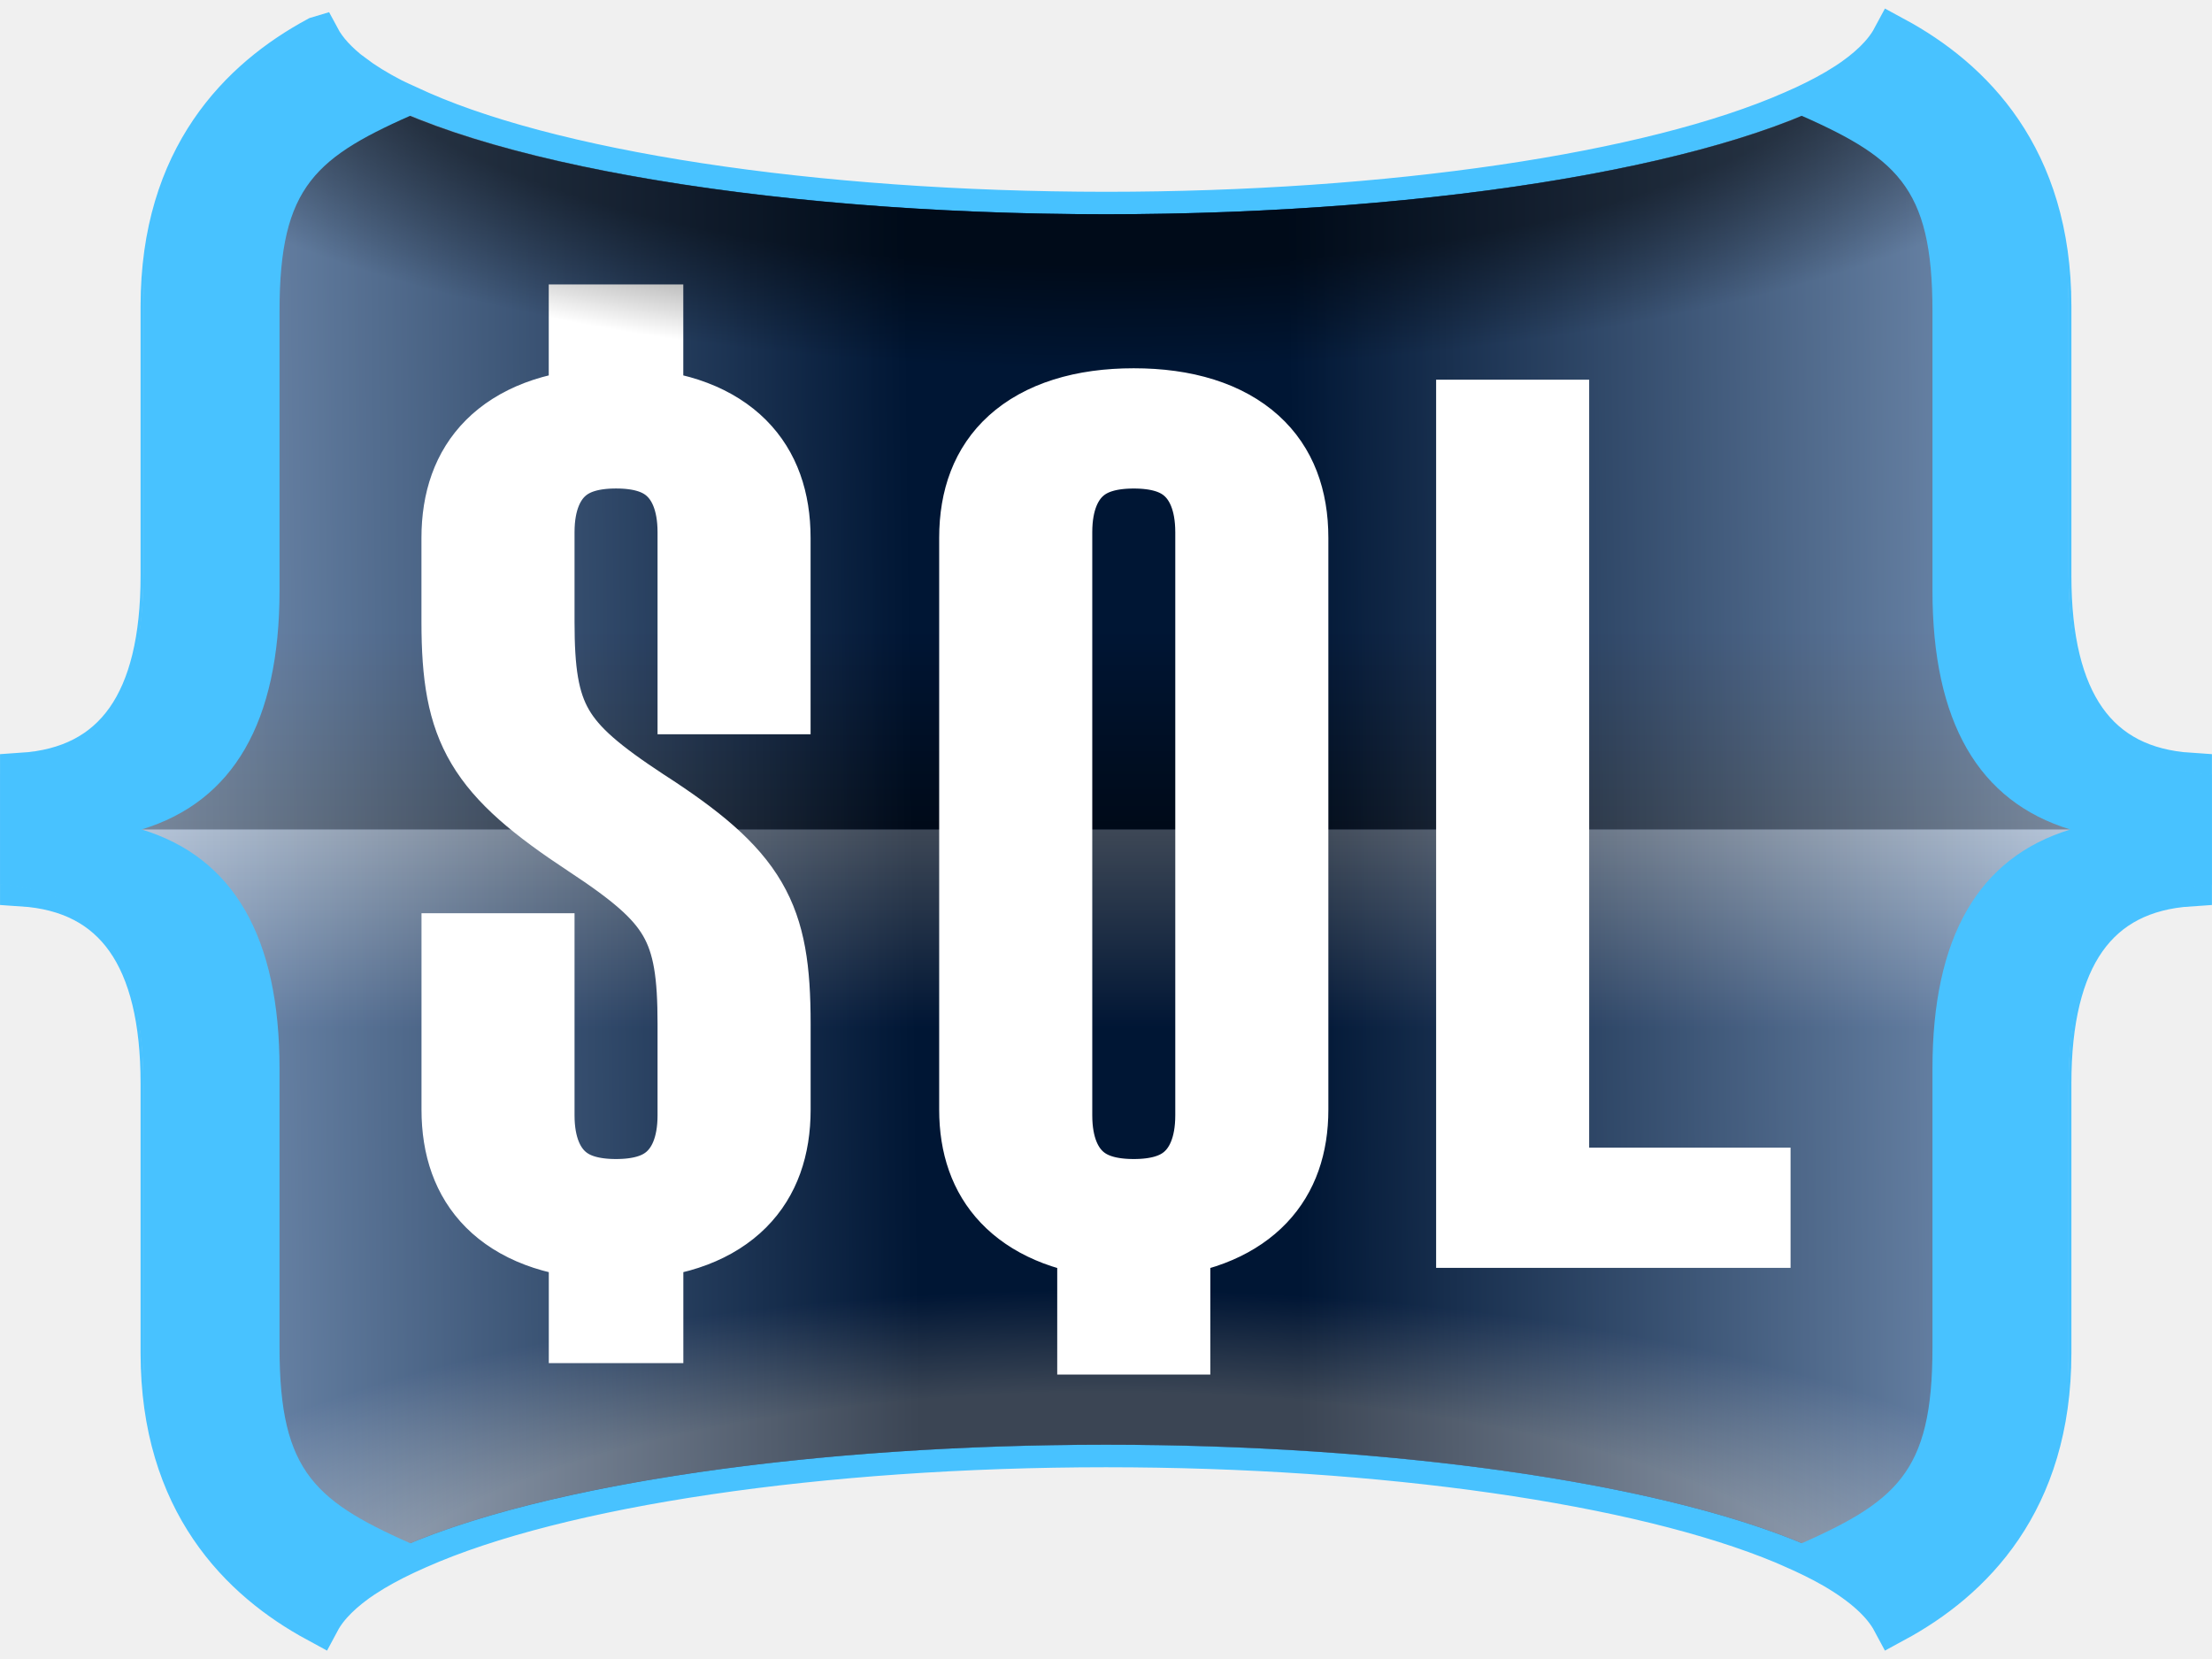
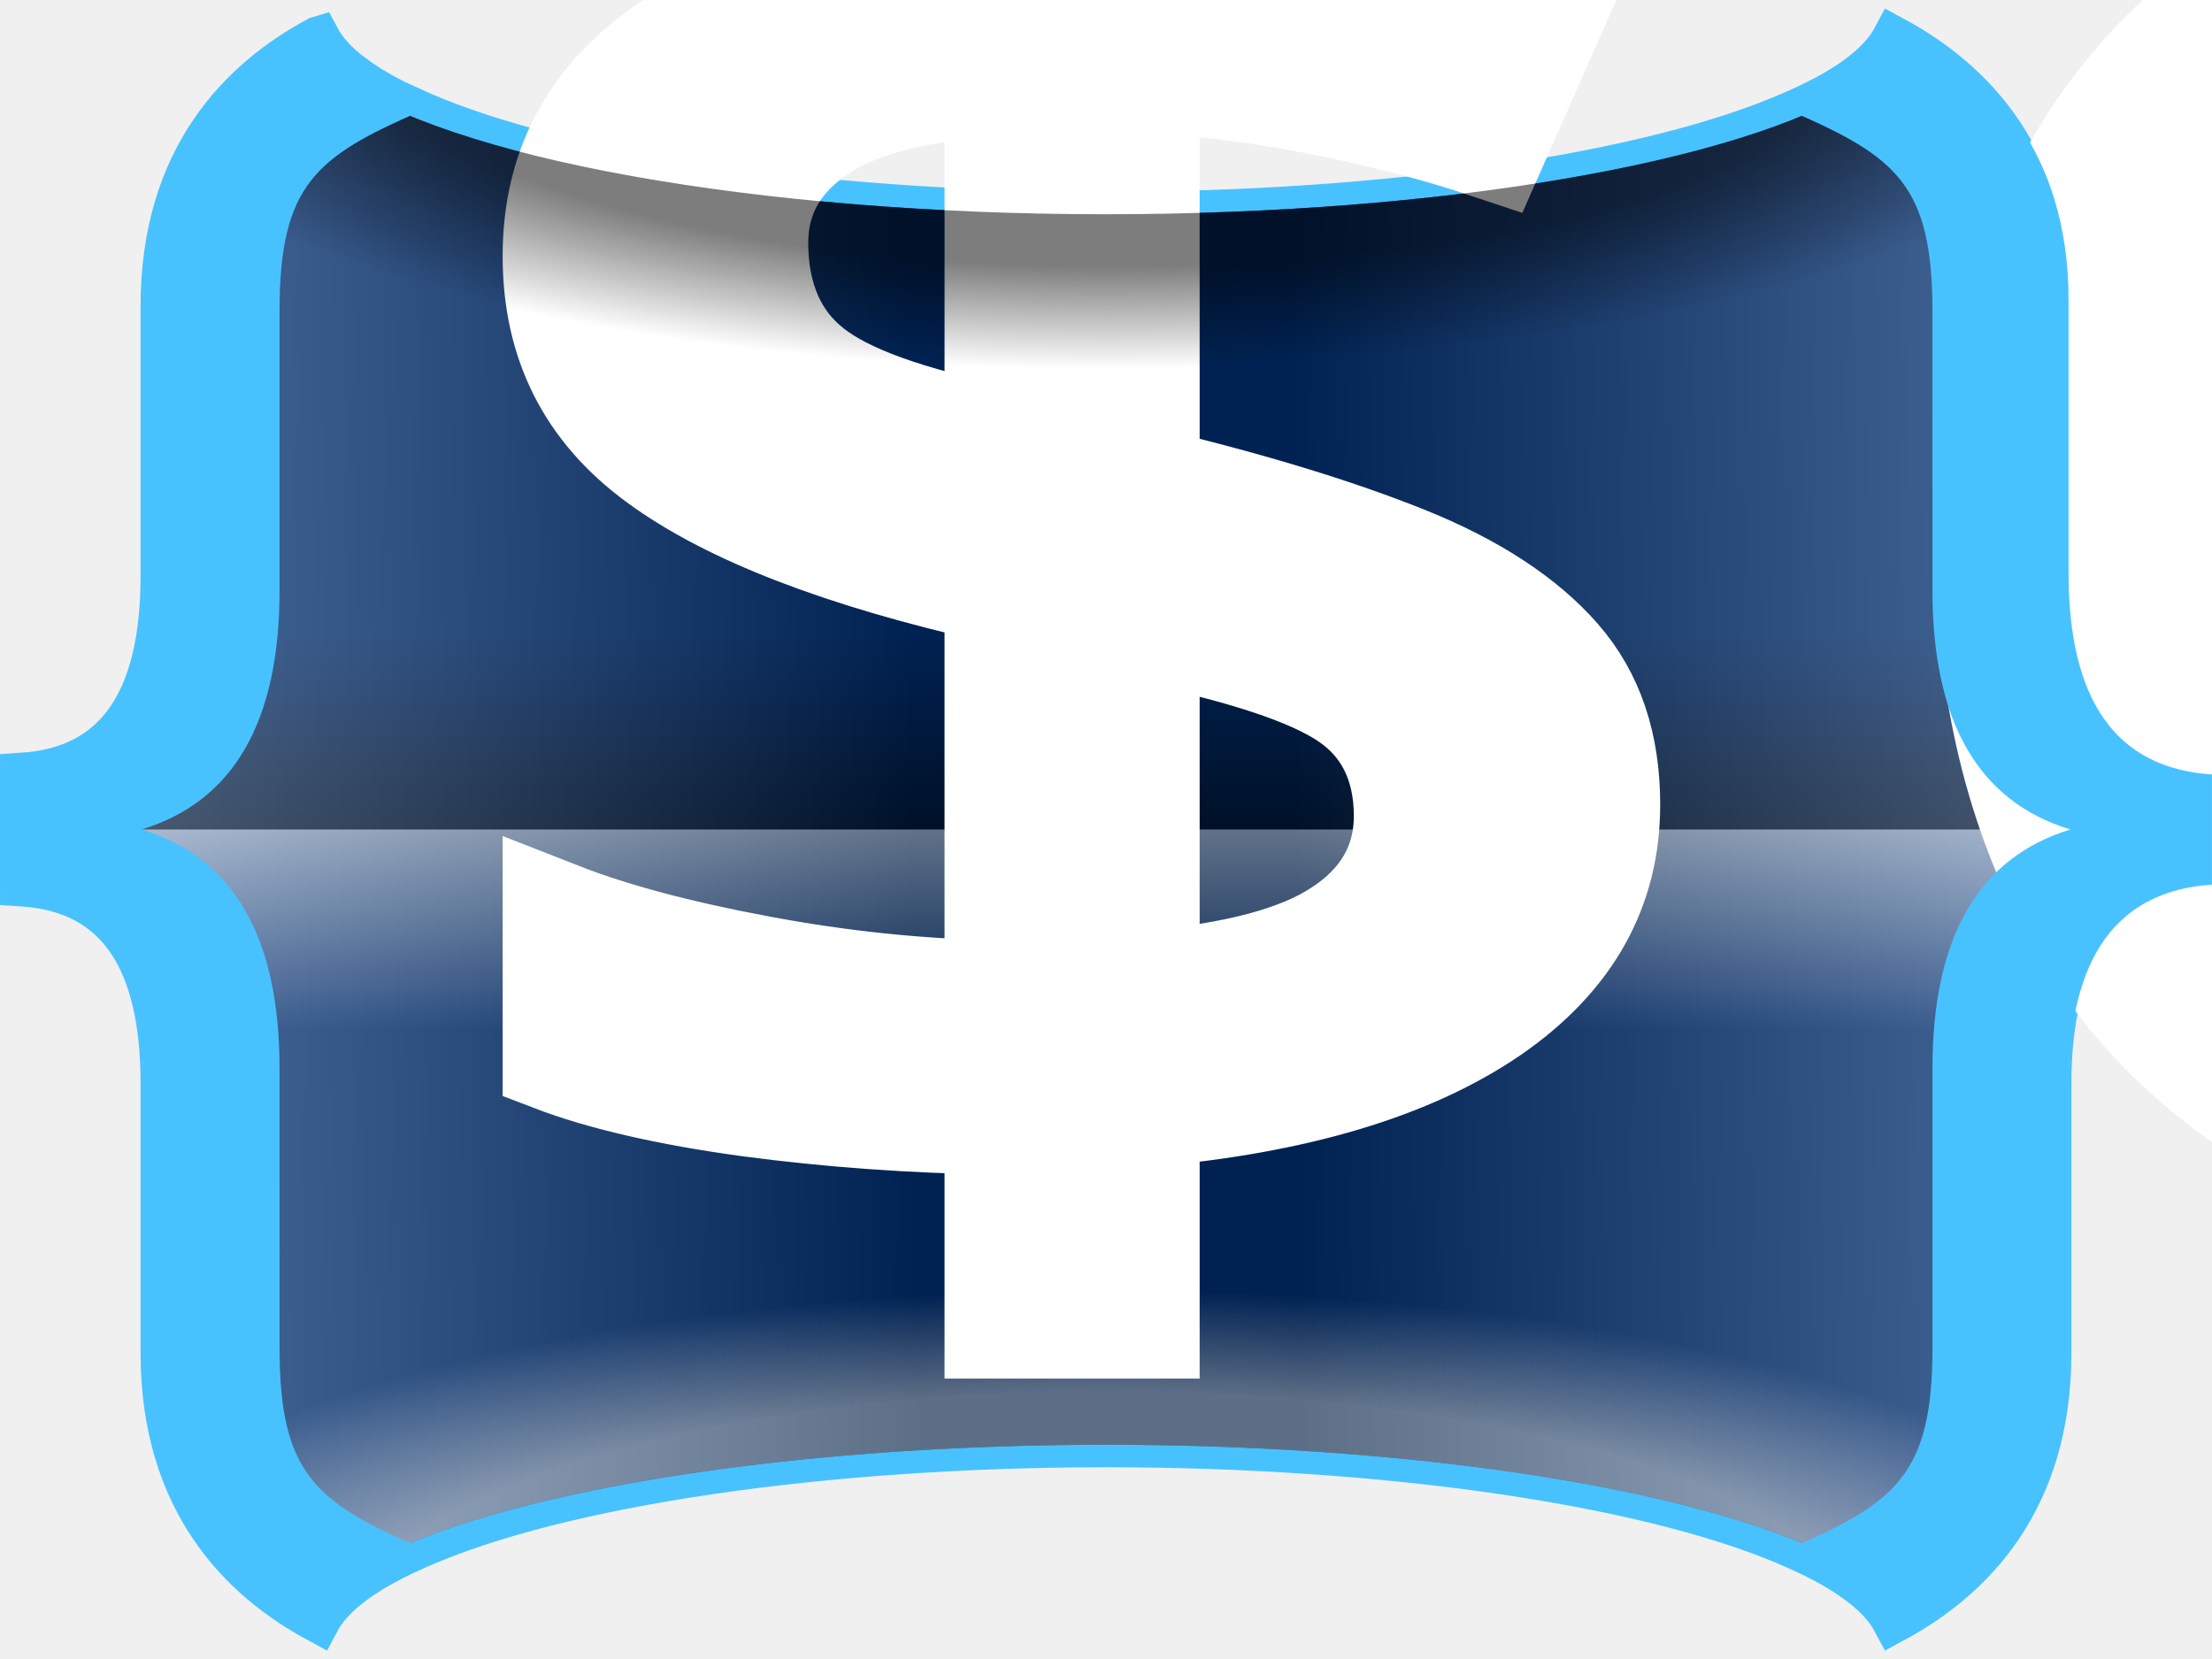
<svg xmlns="http://www.w3.org/2000/svg" xmlns:xlink="http://www.w3.org/1999/xlink" width="128" height="96" viewBox="0 0 33.867 25.4" version="1.1" id="svg1">
  <defs id="defs1">
-     <linearGradient xlink:href="#linearGradient9" id="linearGradient13" gradientUnits="userSpaceOnUse" x1="112.63" y1="47.008" x2="112.63" y2="42.604" />
    <linearGradient id="linearGradient9">
      <stop style="stop-color:#000000;stop-opacity:1;" offset="0" id="stop9" />
      <stop style="stop-color:#000000;stop-opacity:0;" offset="1" id="stop10" />
    </linearGradient>
-     <linearGradient xlink:href="#linearGradient15" id="linearGradient19" gradientUnits="userSpaceOnUse" x1="112.63" y1="47.008" x2="112.63" y2="51.412" />
    <linearGradient id="linearGradient15">
      <stop style="stop-color:#ffffff;stop-opacity:1;" offset="0" id="stop14" />
      <stop style="stop-color:#ffffff;stop-opacity:0;" offset="1" id="stop15" />
    </linearGradient>
-     <radialGradient xlink:href="#linearGradient24" id="radialGradient21-3-7-7-5" cx="112.63" cy="28.903" fx="112.63" fy="28.903" r="21.424" gradientTransform="matrix(1.115714,0,0,0.3694689,-13.03286,54.43308)" gradientUnits="userSpaceOnUse" />
    <linearGradient id="linearGradient24">
      <stop style="stop-color:#ffffff;stop-opacity:1;" offset="0.713" id="stop23" />
      <stop style="stop-color:#ffffff;stop-opacity:0;" offset="1" id="stop24" />
    </linearGradient>
-     <linearGradient xlink:href="#linearGradient27" id="linearGradient21" gradientUnits="userSpaceOnUse" gradientTransform="translate(6.645418,-28.01619)" x1="127.409" y1="75.024" x2="84.56" y2="75.539" />
-     <linearGradient id="linearGradient27">
-       <stop style="stop-color:#dce6f0;stop-opacity:1;" offset="0" id="stop27" />
-       <stop style="stop-color:#000000;stop-opacity:1;" offset="0.402" id="stop29" />
-       <stop style="stop-color:#000000;stop-opacity:1;" offset="0.6" id="stop30" />
-       <stop style="stop-color:#dce6f0;stop-opacity:1;" offset="1" id="stop28" />
-     </linearGradient>
-     <radialGradient xlink:href="#linearGradient20" id="radialGradient21-3-2-6-2-8" cx="112.63" cy="28.903" fx="112.63" fy="28.903" r="21.424" gradientTransform="matrix(1.115714,0,0,0.3694689,-13.03286,18.22397)" gradientUnits="userSpaceOnUse" />
    <linearGradient id="linearGradient20">
      <stop style="stop-color:#000000;stop-opacity:1;" offset="0.713" id="stop20" />
      <stop style="stop-color:#000000;stop-opacity:0;" offset="1" id="stop21" />
    </linearGradient>
+     <linearGradient xlink:href="#linearGradient9" id="linearGradient13-7" gradientUnits="userSpaceOnUse" x1="112.63" y1="47.008" x2="112.63" y2="42.604" />
+     <linearGradient xlink:href="#linearGradient15" id="linearGradient19-6" gradientUnits="userSpaceOnUse" x1="112.63" y1="47.008" x2="112.63" y2="51.412" />
+     <radialGradient xlink:href="#linearGradient24" id="radialGradient21-3-7-7-5-4" cx="112.63" cy="28.903" fx="112.63" fy="28.903" r="21.424" gradientTransform="matrix(1.115714,0,0,0.3694689,-13.03286,54.43308)" gradientUnits="userSpaceOnUse" />
+     <linearGradient xlink:href="#linearGradient31" id="linearGradient21-9" gradientUnits="userSpaceOnUse" gradientTransform="translate(6.645418,-28.01619)" x1="127.409" y1="75.024" x2="84.56" y2="75.539" />
+     <linearGradient id="linearGradient31">
+       <stop style="stop-color:#ffffff;stop-opacity:1;" offset="0" id="stop22" />
+       <stop style="stop-color:#000000;stop-opacity:1;" offset="0.402" id="stop25" />
+       <stop style="stop-color:#000000;stop-opacity:1;" offset="0.6" id="stop26" />
+       <stop style="stop-color:#ffffff;stop-opacity:1;" offset="1" id="stop31" />
+     </linearGradient>
+     <radialGradient xlink:href="#linearGradient20" id="radialGradient21-3-2-6-2-8-7" cx="112.63" cy="28.903" fx="112.63" fy="28.903" r="21.424" gradientTransform="matrix(1.115714,0,0,0.3694689,-13.03286,18.22397)" gradientUnits="userSpaceOnUse" />
  </defs>
  <g id="layer1">
-     <g id="g23-6-7-6" transform="matrix(0.6891996,0,0,0.6917737,-60.69109,-19.81888)">
-       <g id="g34-0-6-0">
-         <path id="rect6-3-5-5-1-6" style="opacity:1;fill:none;fill-opacity:1;stroke:#48c2ff;stroke-width:0.99;stroke-dasharray:none;stroke-opacity:1" d="m 95.124,29.509 c -1.701,0.916 -3.446,2.632 -3.446,5.916 v 1.369 4.597 c 0,2.806 -1.041,4.276 -3.122,4.413 v 0.041 2.329 0.041 c 2.082,0.136 3.122,1.608 3.122,4.413 v 4.426 1.54 c 0,3.284 1.746,4.999 3.446,5.916 a 17.669,4.488 0 0 1 1.022,-1.009 h 5.1e-4 a 17.669,4.488 0 0 1 0.895,-0.489 17.669,4.488 0 0 1 0.286,-0.129 17.669,4.488 0 0 1 15.302,-2.255 17.669,4.488 0 0 1 15.072,2.15 17.669,4.488 0 0 1 0.171,0.075 17.669,4.488 0 0 1 0.946,0.466 17.669,4.488 0 0 1 1.317,1.191 c 1.7,-0.916 3.446,-2.632 3.446,-5.916 v -1.54 -4.426 c 0,-2.806 1.041,-4.277 3.122,-4.413 v -0.041 -2.329 -0.041 c -2.082,-0.136 -3.122,-1.607 -3.122,-4.413 v -4.597 -1.369 c 0,-3.284 -1.746,-5 -3.446,-5.916 a 17.669,4.488 0 0 1 -1.066,1.037 h -5e-4 a 17.669,4.488 0 0 1 -0.898,0.483 17.669,4.488 0 0 1 -0.274,0.122 17.669,4.488 0 0 1 -15.266,2.238 17.669,4.488 0 0 1 -15.53,-2.363 17.669,4.488 0 0 1 -0.337,-0.156 17.669,4.488 0 0 1 -0.883,-0.541 l -5.1e-4,5.16e-4 a 17.669,4.488 0 0 1 -0.755,-0.821 z" />
-         <path id="rect6-2-8-6" style="fill:#003074;fill-opacity:1;stroke-width:2.957" d="m 95.535,30.331 -2.628,2.53 -0.519,4.839 -0.454,7.106 -0.728,-0.084 v 5.603 l 1.291,0.014 0.227,8.007 0.552,3.117 2.531,2.034 h 5.17e-4 a 18.032,4.488 0 0 1 16.823,-2.872 18.032,4.488 0 0 1 16.522,2.69 l 2.213,-1.289 0.909,-3.419 -0.043,-8.181 1.823,-2.056 v -3.563 l -1.518,-8.509 0.719,-0.543 -1.007,-1.383 -1.163,-2.816 L 129.407,30.548 a 18.032,4.488 0 0 1 -16.777,2.843 18.032,4.488 0 0 1 -17.095,-3.06 z" />
-         <rect style="opacity:0.534;fill:url(#linearGradient13);fill-opacity:1;stroke:none;stroke-width:6.253;stroke-dasharray:none" id="rect7-4-9-1" width="42.848" height="4.404" x="91.206" y="42.604" />
-         <rect style="opacity:0.534;fill:url(#linearGradient19);fill-opacity:1;stroke:none;stroke-width:6.253;stroke-dasharray:none" id="rect7-8-8-2-8" width="42.848" height="4.404" x="91.206" y="47.008" />
-         <path id="path19-8-6-6-7-4" style="opacity:0.51;fill:url(#radialGradient21-3-7-7-5);stroke-width:5.025" d="m 112.63,57.197 a 23.903,7.916 0 0 0 -19.517,3.346 l 0.163,0.92 2.531,2.034 h 5.17e-4 a 18.032,4.488 0 0 1 16.823,-2.872 18.032,4.488 0 0 1 16.522,2.69 l 2.213,-1.289 0.436,-1.641 a 23.903,7.916 0 0 0 -19.171,-3.187 z" />
-         <path id="rect6-3-5-9-9" style="opacity:0.55;fill:url(#linearGradient21);fill-opacity:1;stroke-width:2.957" d="m 94.764,29.511 c -1.736,0.916 -3.517,2.631 -3.517,5.915 v 1.368 4.597 c 0,2.805 -1.062,4.276 -3.186,4.412 v 0.041 2.329 0.041 c 2.124,0.136 3.186,1.607 3.186,4.413 v 4.425 1.539 c 0,3.283 1.782,4.999 3.517,5.915 a 18.032,4.488 0 0 1 1.043,-1.009 h 5.2e-4 a 18.032,4.488 0 0 1 0.914,-0.489 18.032,4.488 0 0 1 0.292,-0.129 18.032,4.488 0 0 1 15.617,-2.255 18.032,4.488 0 0 1 15.382,2.15 18.032,4.488 0 0 1 0.175,0.075 18.032,4.488 0 0 1 0.965,0.466 18.032,4.488 0 0 1 1.344,1.191 c 1.735,-0.916 3.517,-2.632 3.517,-5.915 v -1.539 -4.425 c 0,-2.805 1.062,-4.276 3.186,-4.413 v -0.041 -2.329 -0.041 c -2.124,-0.136 -3.186,-1.607 -3.186,-4.412 v -4.597 -1.368 c 0,-3.283 -1.782,-4.999 -3.517,-5.915 A 18.032,4.488 0 0 1 129.408,30.548 h -5.1e-4 a 18.032,4.488 0 0 1 -0.917,0.483 18.032,4.488 0 0 1 -0.28,0.122 18.032,4.488 0 0 1 -15.58,2.238 18.032,4.488 0 0 1 -15.85,-2.363 18.032,4.488 0 0 1 -0.344,-0.156 18.032,4.488 0 0 1 -0.901,-0.541 l -5.2e-4,5.17e-4 a 18.032,4.488 0 0 1 -0.771,-0.821 z" />
-         <path d="m 94.985,44.781 c 0,-1.863 -0.885,-2.98 -2.561,-3.073 v -2.049 h -0.559 v 2.049 c -1.676,0.093 -2.561,1.211 -2.561,3.073 v 2.049 c 0,2.654 0.466,3.586 2.561,5.262 1.863,1.49 2.189,2.189 2.189,4.564 v 2.235 c 0,1.537 -0.792,2.142 -1.909,2.142 -1.118,0 -1.909,-0.605 -1.909,-2.142 v -3.865 h -0.931 v 3.725 c 0,1.863 0.885,2.98 2.561,3.073 v 2.049 h 0.559 v -2.049 c 1.676,-0.093 2.561,-1.211 2.561,-3.073 v -2.096 c 0,-2.654 -0.419,-3.586 -2.561,-5.262 -1.863,-1.49 -2.189,-2.189 -2.189,-4.564 v -2.189 c 0,-1.537 0.792,-2.142 1.909,-2.142 1.118,0 1.909,0.605 1.909,2.142 v 3.865 h 0.931 z m 8.042,19.372 v -2.375 c 1.537,-0.186 2.375,-1.257 2.375,-3.027 v -13.97 c 0,-1.956 -0.978,-3.073 -2.841,-3.073 -1.863,0 -2.841,1.118 -2.841,3.073 v 13.97 c 0,1.77 0.838,2.841 2.375,3.027 v 2.375 z m -0.466,-3.12 c -1.118,0 -1.909,-0.605 -1.909,-2.142 V 44.641 c 0,-1.537 0.792,-2.142 1.909,-2.142 1.118,0 1.909,0.605 1.909,2.142 v 14.25 c 0,1.537 -0.792,2.142 -1.909,2.142 z M 114.701,61.545 V 60.754 H 110.649 V 41.987 h -0.931 V 61.545 Z" id="text6-9-9-0-5-6" style="font-weight:100;font-size:46.568px;font-family:'Aeternus Nano';-inkscape-font-specification:'Aeternus Nano Thin';letter-spacing:2.221px;fill:#ffffff;stroke:#ffffff;stroke-width:2.148" transform="scale(1.104191,0.9056405)" aria-label="$QL" />
-         <path id="path19-8-6-8-0-3-7" style="opacity:0.51;fill:url(#radialGradient21-3-2-6-2-8);stroke-width:5.025" d="m 95.535,30.331 -2.628,2.53 -0.053,0.489 a 23.903,7.916 0 0 0 19.775,3.469 23.903,7.916 0 0 0 19.291,-3.241 l -0.836,-2.023 -1.678,-1.007 a 18.032,4.488 0 0 1 -16.777,2.843 18.032,4.488 0 0 1 -17.095,-3.06 z" />
-         <path id="text1-1-12-0-1-8" style="font-size:41.835px;font-family:'Segoe UI';-inkscape-font-specification:'Segoe UI';fill:#48c2ff;fill-opacity:1;stroke-width:0.219" d="m 130.496,29.307 a 18.032,4.54 0 0 1 -2.623,1.811 c 2.31,1.002 3.117,1.626 3.117,4.421 v 1.136 4.919 0.124 c 0,2.907 1.021,4.67 3.064,5.29 -2.043,0.62 -3.064,2.384 -3.064,5.291 v 0.124 4.745 1.31 c 0,2.794 -0.806,3.419 -3.116,4.421 a 18.032,4.54 0 0 1 2.622,1.811 c 1.735,-0.927 3.517,-2.662 3.517,-5.984 v -1.557 -4.477 c 0,-2.838 1.062,-4.326 3.186,-4.464 v -0.041 -2.356 -0.041 c -2.124,-0.138 -3.186,-1.626 -3.186,-4.463 v -4.65 -1.384 c 0,-3.322 -1.782,-5.057 -3.517,-5.984 z" />
-         <path id="text1-1-12-9-6-2-8" style="font-size:41.835px;font-family:'Segoe UI';-inkscape-font-specification:'Segoe UI';fill:#48c2ff;fill-opacity:1;stroke-width:0.219" d="m 94.764,29.307 c -1.736,0.927 -3.517,2.662 -3.517,5.984 v 1.384 4.65 c 0,2.838 -1.062,4.326 -3.186,4.463 v 0.041 2.356 0.041 c 2.124,0.138 3.186,1.626 3.186,4.464 v 4.477 1.557 c 0,3.321 1.782,5.057 3.517,5.984 A 18.032,4.54 0 0 1 97.385,62.898 C 95.076,61.896 94.27,61.272 94.27,58.477 V 57.168 52.422 52.298 c 0,-2.907 -1.021,-4.671 -3.064,-5.291 2.043,-0.62 3.064,-2.383 3.064,-5.29 v -0.124 -4.919 -1.136 c 0,-2.795 0.807,-3.42 3.117,-4.421 a 18.032,4.54 0 0 1 -2.623,-1.811 z" />
+     <g id="g23-6-7-6-0" transform="matrix(0.6891996,0,0,0.6917737,-60.69109,-19.81888)" style="display:inline">
+       <g id="g34-0-6-0-1">
+         <path id="rect6-3-5-5-1-6-6" style="opacity:1;fill:none;fill-opacity:1;stroke:#48c2ff;stroke-width:0.99;stroke-dasharray:none;stroke-opacity:1" d="m 95.124,29.509 c -1.701,0.916 -3.446,2.632 -3.446,5.916 v 1.369 4.597 c 0,2.806 -1.041,4.276 -3.122,4.413 v 0.041 2.329 0.041 c 2.082,0.136 3.122,1.608 3.122,4.413 v 4.426 1.54 c 0,3.284 1.746,4.999 3.446,5.916 a 17.669,4.488 0 0 1 1.022,-1.009 h 5.1e-4 a 17.669,4.488 0 0 1 0.895,-0.489 17.669,4.488 0 0 1 0.286,-0.129 17.669,4.488 0 0 1 15.302,-2.255 17.669,4.488 0 0 1 15.072,2.15 17.669,4.488 0 0 1 0.171,0.075 17.669,4.488 0 0 1 0.946,0.466 17.669,4.488 0 0 1 1.317,1.191 c 1.7,-0.916 3.446,-2.632 3.446,-5.916 v -1.54 -4.426 c 0,-2.806 1.041,-4.277 3.122,-4.413 v -0.041 -2.329 -0.041 c -2.082,-0.136 -3.122,-1.607 -3.122,-4.413 v -4.597 -1.369 c 0,-3.284 -1.746,-5 -3.446,-5.916 a 17.669,4.488 0 0 1 -1.066,1.037 h -5e-4 a 17.669,4.488 0 0 1 -0.898,0.483 17.669,4.488 0 0 1 -0.274,0.122 17.669,4.488 0 0 1 -15.266,2.238 17.669,4.488 0 0 1 -15.53,-2.363 17.669,4.488 0 0 1 -0.337,-0.156 17.669,4.488 0 0 1 -0.883,-0.541 l -5.1e-4,5.16e-4 a 17.669,4.488 0 0 1 -0.755,-0.821 z" />
+         <path id="rect6-2-8-6-5" style="fill:#003074;fill-opacity:1;stroke-width:2.957" d="m 95.535,30.331 -2.628,2.53 -0.519,4.839 -0.454,7.106 -0.728,-0.084 v 5.603 l 1.291,0.014 0.227,8.007 0.552,3.117 2.531,2.034 h 5.17e-4 a 18.032,4.488 0 0 1 16.823,-2.872 18.032,4.488 0 0 1 16.522,2.69 l 2.213,-1.289 0.909,-3.419 -0.043,-8.181 1.823,-2.056 v -3.563 l -1.518,-8.509 0.719,-0.543 -1.007,-1.383 -1.163,-2.816 L 129.407,30.548 a 18.032,4.488 0 0 1 -16.777,2.843 18.032,4.488 0 0 1 -17.095,-3.06 z" />
+         <rect style="opacity:0.534;fill:url(#linearGradient13-7);fill-opacity:1;stroke:none;stroke-width:6.253;stroke-dasharray:none" id="rect7-4-9-1-7" width="42.848" height="4.404" x="91.206" y="42.604" />
+         <rect style="opacity:0.534;fill:url(#linearGradient19-6);fill-opacity:1;stroke:none;stroke-width:6.253;stroke-dasharray:none" id="rect7-8-8-2-8-5" width="42.848" height="4.404" x="91.206" y="47.008" />
+         <path id="path19-8-6-6-7-4-4" style="opacity:0.51;fill:url(#radialGradient21-3-7-7-5-4);stroke-width:5.025" d="m 112.63,57.197 a 23.903,7.916 0 0 0 -19.517,3.346 l 0.163,0.92 2.531,2.034 h 5.17e-4 a 18.032,4.488 0 0 1 16.823,-2.872 18.032,4.488 0 0 1 16.522,2.69 l 2.213,-1.289 0.436,-1.641 a 23.903,7.916 0 0 0 -19.171,-3.187 z" />
+         <path id="rect6-3-5-9-9-1" style="opacity:0.282;fill:url(#linearGradient21-9);fill-opacity:1;stroke-width:2.957" d="m 94.764,29.511 c -1.736,0.916 -3.517,2.631 -3.517,5.915 v 1.368 4.597 c 0,2.805 -1.062,4.276 -3.186,4.412 v 0.041 2.329 0.041 c 2.124,0.136 3.186,1.607 3.186,4.413 v 4.425 1.539 c 0,3.283 1.782,4.999 3.517,5.915 a 18.032,4.488 0 0 1 1.043,-1.009 h 5.2e-4 a 18.032,4.488 0 0 1 0.914,-0.489 18.032,4.488 0 0 1 0.292,-0.129 18.032,4.488 0 0 1 15.617,-2.255 18.032,4.488 0 0 1 15.382,2.15 18.032,4.488 0 0 1 0.175,0.075 18.032,4.488 0 0 1 0.965,0.466 18.032,4.488 0 0 1 1.344,1.191 c 1.735,-0.916 3.517,-2.632 3.517,-5.915 v -1.539 -4.425 c 0,-2.805 1.062,-4.276 3.186,-4.413 v -0.041 -2.329 -0.041 c -2.124,-0.136 -3.186,-1.607 -3.186,-4.412 v -4.597 -1.368 c 0,-3.283 -1.782,-4.999 -3.517,-5.915 A 18.032,4.488 0 0 1 129.408,30.548 h -5.1e-4 a 18.032,4.488 0 0 1 -0.917,0.483 18.032,4.488 0 0 1 -0.28,0.122 18.032,4.488 0 0 1 -15.58,2.238 18.032,4.488 0 0 1 -15.85,-2.363 18.032,4.488 0 0 1 -0.344,-0.156 18.032,4.488 0 0 1 -0.901,-0.541 l -5.2e-4,5.17e-4 a 18.032,4.488 0 0 1 -0.771,-0.821 z" />
+         <text xml:space="preserve" style="font-style:normal;font-variant:normal;font-weight:100;font-stretch:normal;font-size:46.568px;font-family:'Aeternus Nano';-inkscape-font-specification:'Aeternus Nano Thin';letter-spacing:2.221px;writing-mode:lr-tb;direction:ltr;fill:#ffffff;stroke:#ffffff;stroke-width:2.148;stroke-dasharray:none" x="88.046" y="61.545" id="text6-9-9-0-5-6-2" transform="scale(1.104191,0.9056405)">
+           <tspan id="tspan6-4-9-9-4-3" style="font-style:normal;font-variant:normal;font-weight:100;font-stretch:normal;font-size:46.568px;font-family:'Aeternus Nano';-inkscape-font-specification:'Aeternus Nano Thin';letter-spacing:2.221px;fill:#ffffff;stroke:#ffffff;stroke-width:2.148;stroke-dasharray:none" x="88.046" y="61.545">$QL</tspan>
+         </text>
+         <path id="path19-8-6-8-0-3-7-0" style="opacity:0.51;fill:url(#radialGradient21-3-2-6-2-8-7);stroke-width:5.025" d="m 95.535,30.331 -2.628,2.53 -0.053,0.489 a 23.903,7.916 0 0 0 19.775,3.469 23.903,7.916 0 0 0 19.291,-3.241 l -0.836,-2.023 -1.678,-1.007 a 18.032,4.488 0 0 1 -16.777,2.843 18.032,4.488 0 0 1 -17.095,-3.06 z" />
+         <path id="text1-1-12-0-1-8-0" style="font-size:41.835px;font-family:'Segoe UI';-inkscape-font-specification:'Segoe UI';fill:#48c2ff;fill-opacity:1;stroke-width:0.219" d="m 130.496,29.307 a 18.032,4.54 0 0 1 -2.623,1.811 c 2.31,1.002 3.117,1.626 3.117,4.421 v 1.136 4.919 0.124 c 0,2.907 1.021,4.67 3.064,5.29 -2.043,0.62 -3.064,2.384 -3.064,5.291 v 0.124 4.745 1.31 c 0,2.794 -0.806,3.419 -3.116,4.421 a 18.032,4.54 0 0 1 2.622,1.811 c 1.735,-0.927 3.517,-2.662 3.517,-5.984 v -1.557 -4.477 c 0,-2.838 1.062,-4.326 3.186,-4.464 v -0.041 -2.356 -0.041 c -2.124,-0.138 -3.186,-1.626 -3.186,-4.463 v -4.65 -1.384 c 0,-3.322 -1.782,-5.057 -3.517,-5.984 z" />
+         <path id="text1-1-12-9-6-2-8-1" style="font-size:41.835px;font-family:'Segoe UI';-inkscape-font-specification:'Segoe UI';fill:#48c2ff;fill-opacity:1;stroke-width:0.219" d="m 94.764,29.307 c -1.736,0.927 -3.517,2.662 -3.517,5.984 v 1.384 4.65 c 0,2.838 -1.062,4.326 -3.186,4.463 v 0.041 2.356 0.041 c 2.124,0.138 3.186,1.626 3.186,4.464 v 4.477 1.557 c 0,3.321 1.782,5.057 3.517,5.984 A 18.032,4.54 0 0 1 97.385,62.898 C 95.076,61.896 94.27,61.272 94.27,58.477 V 57.168 52.422 52.298 c 0,-2.907 -1.021,-4.671 -3.064,-5.291 2.043,-0.62 3.064,-2.383 3.064,-5.29 v -0.124 -4.919 -1.136 c 0,-2.795 0.807,-3.42 3.117,-4.421 a 18.032,4.54 0 0 1 -2.623,-1.811 z" />
      </g>
    </g>
  </g>
</svg>
